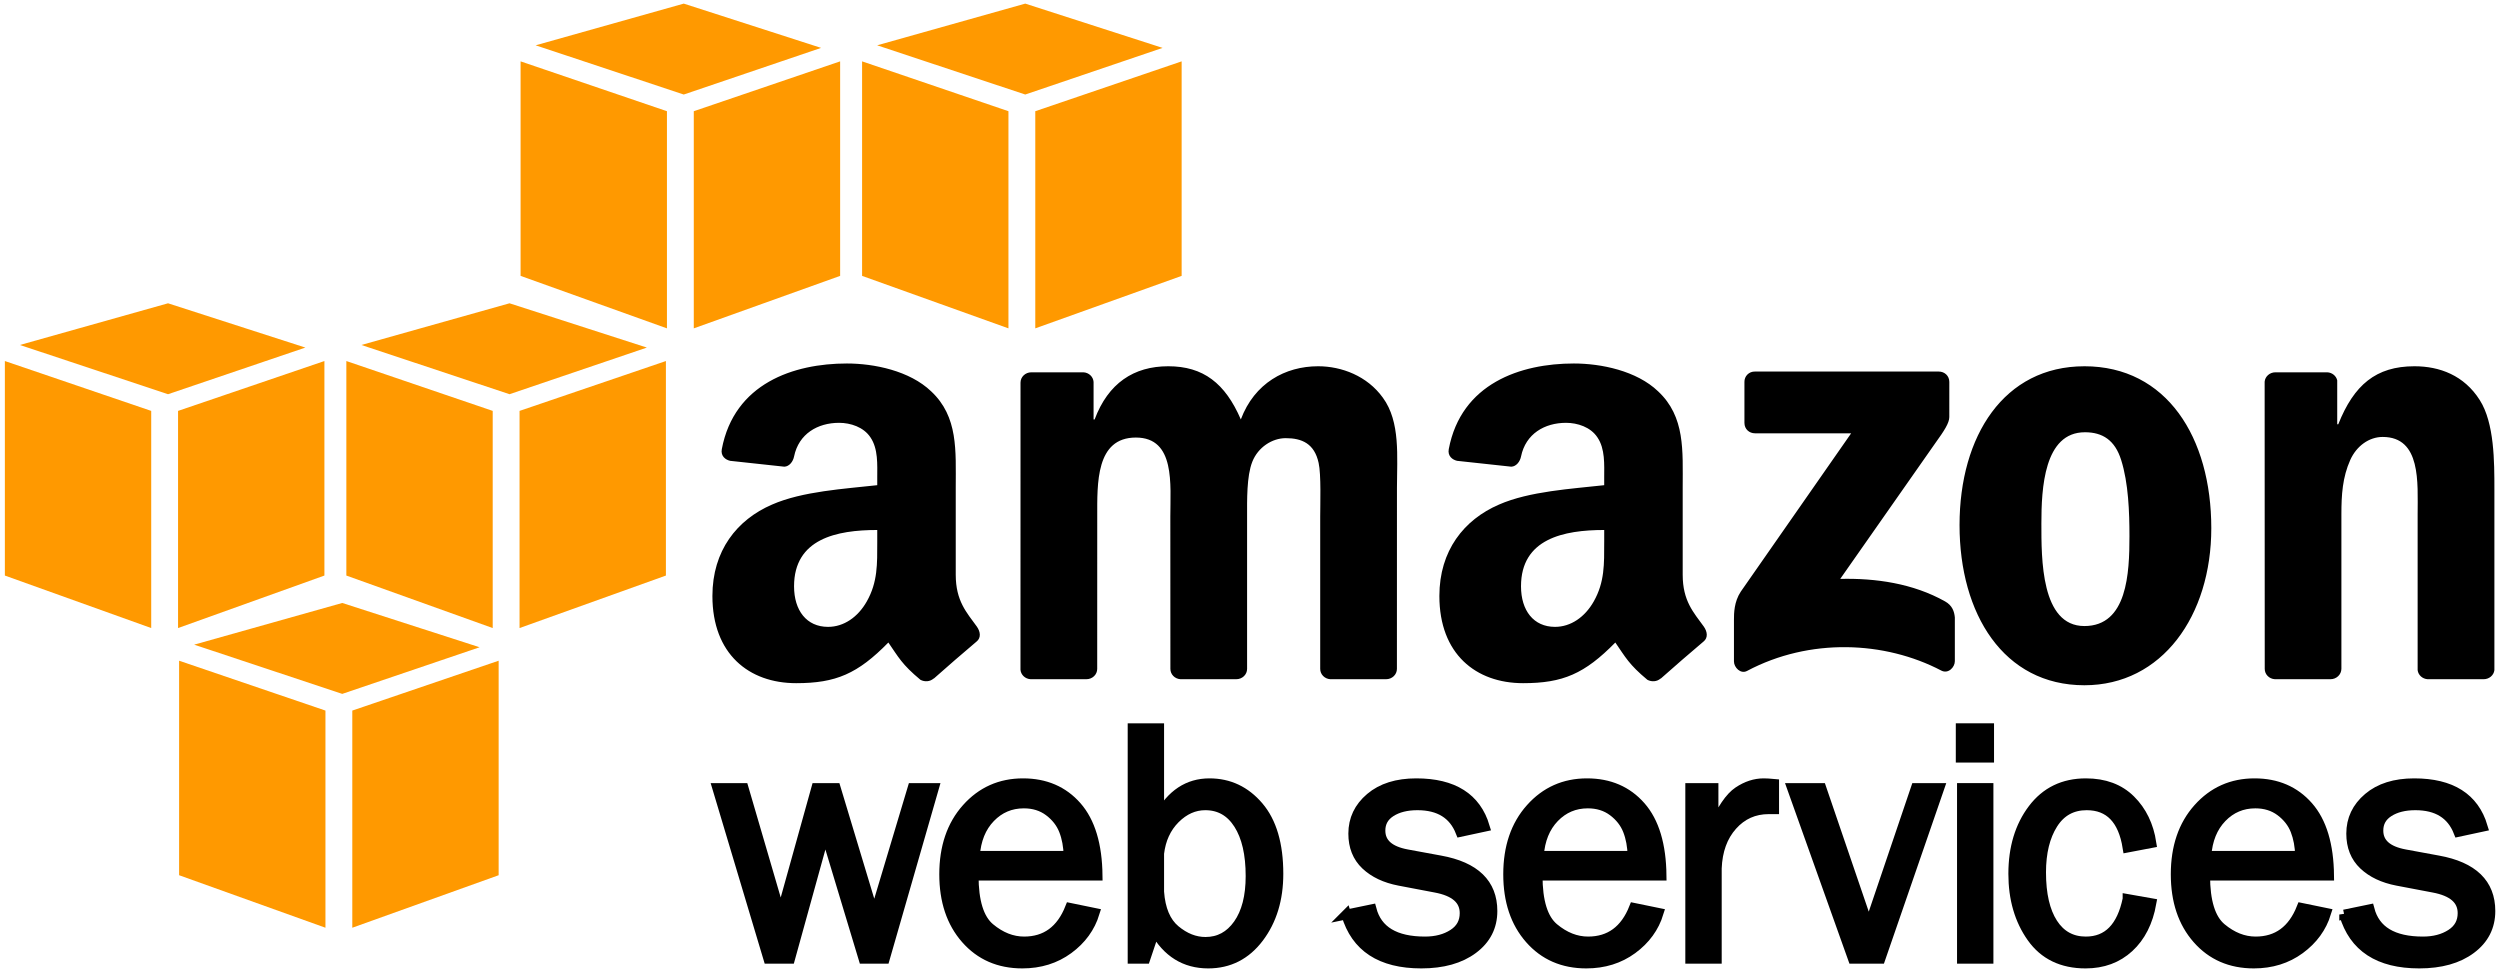
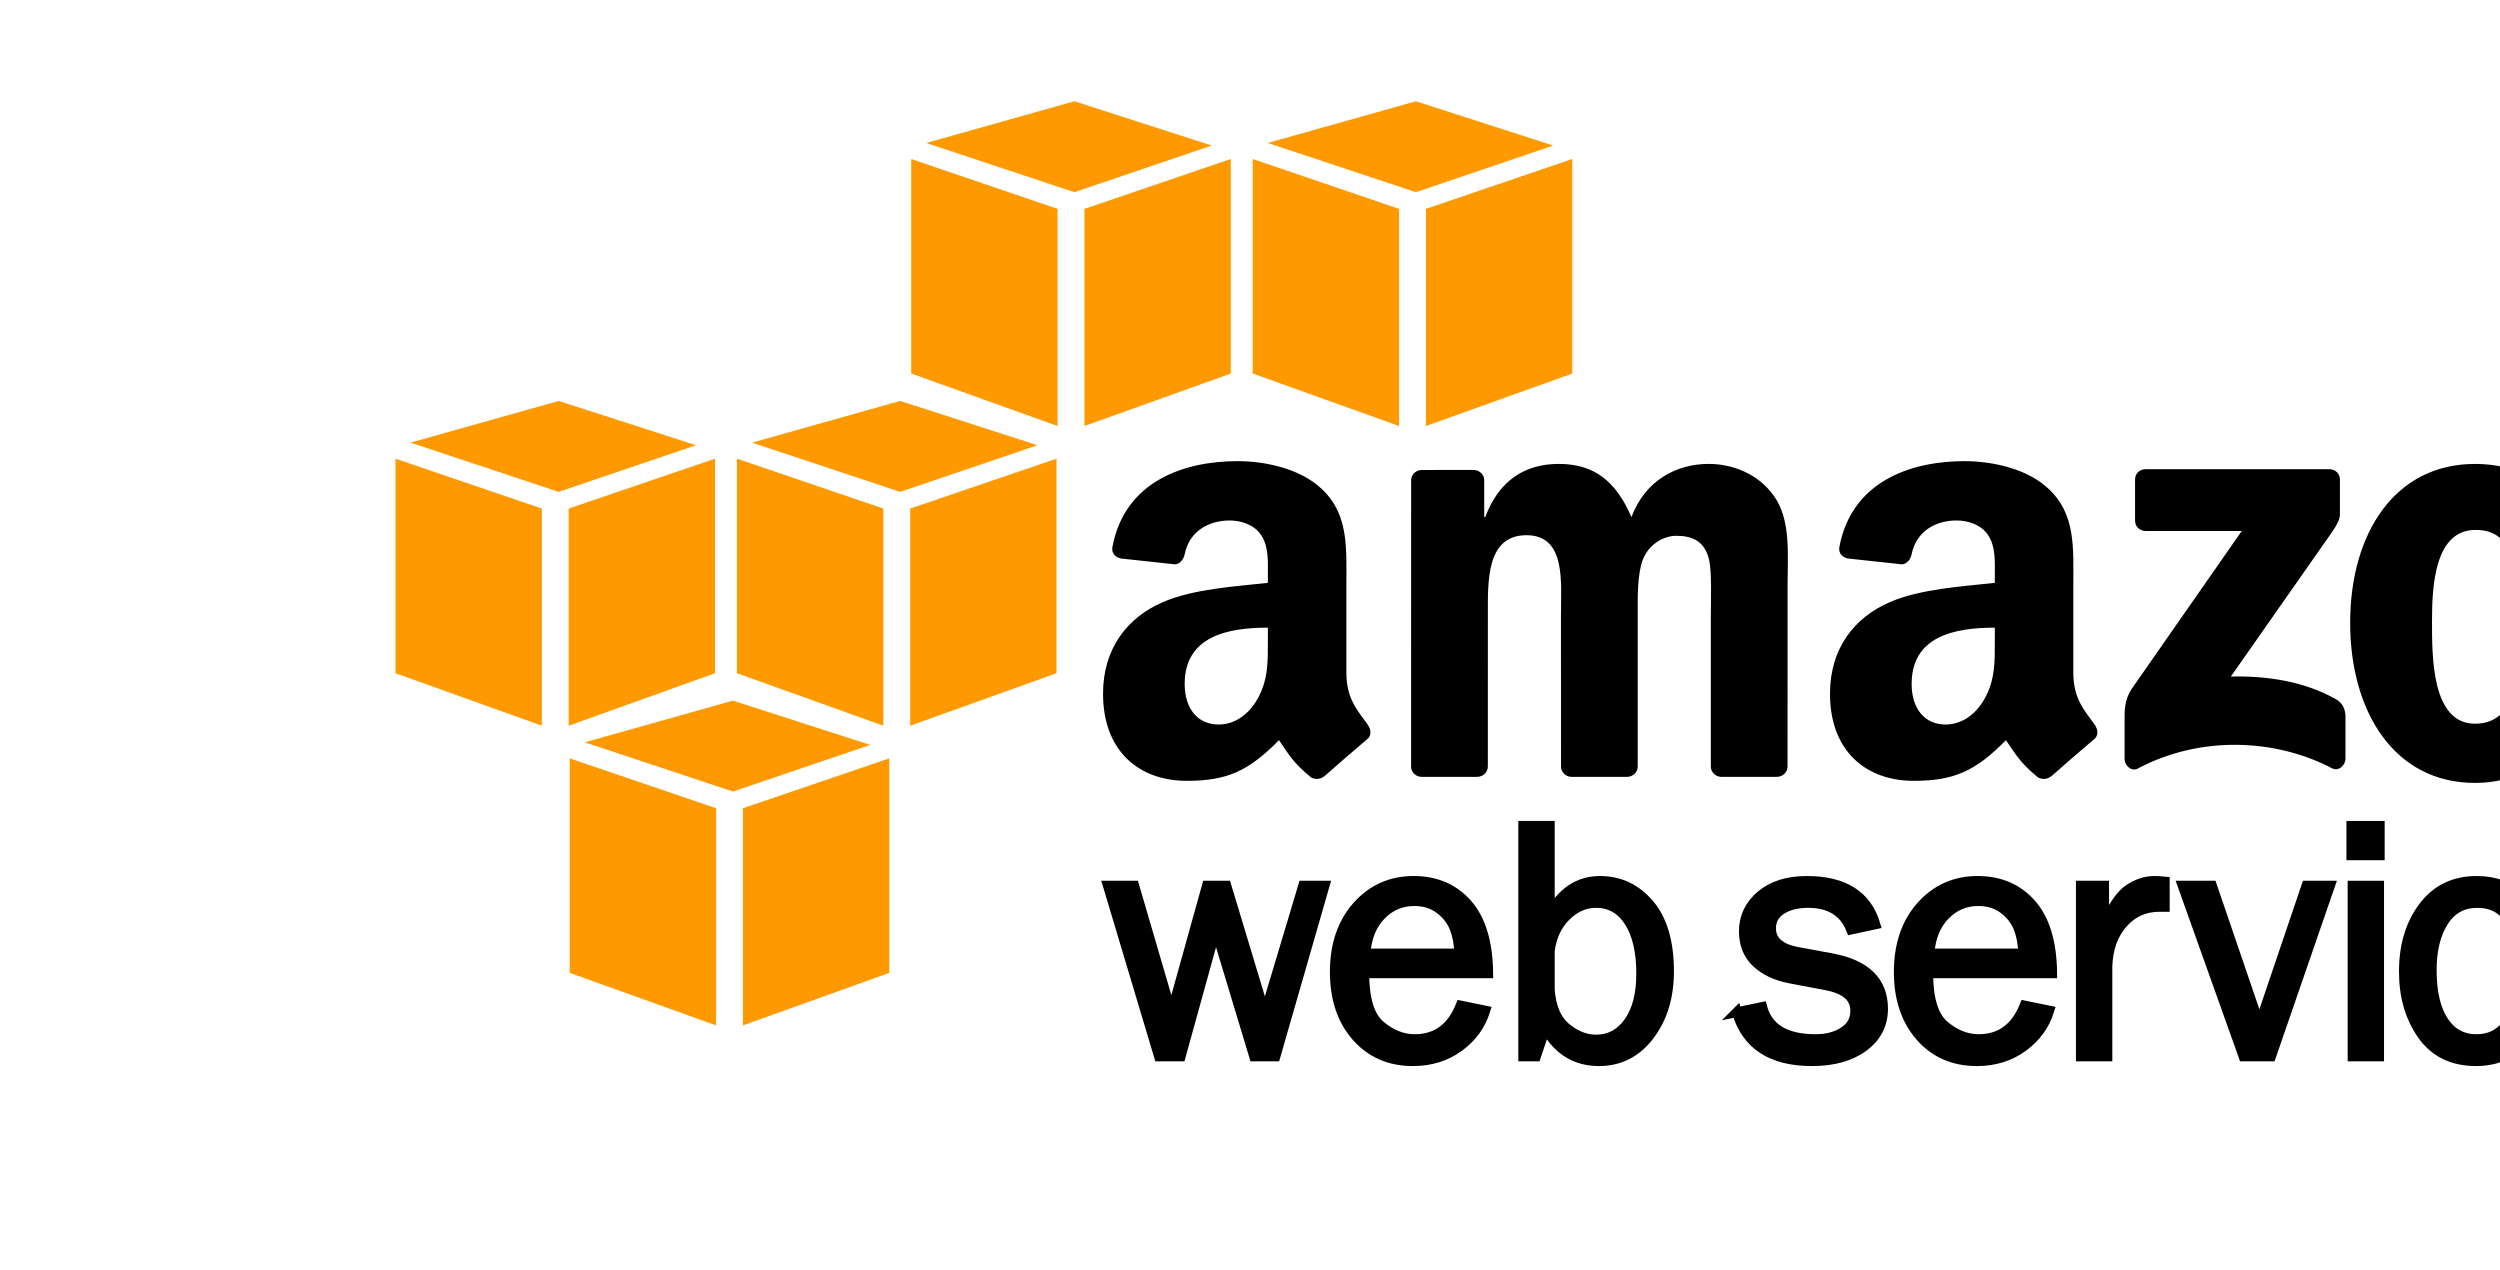
- <svg xmlns="http://www.w3.org/2000/svg" width="2500" height="977" viewBox="0 0 256 100" preserveAspectRatio="xMinYMin meet">
+ <svg xmlns="http://www.w3.org/2000/svg" viewBox="-40 -10 256 130" preserveAspectRatio="xMinYMin meet">
  <g fill-rule="evenodd">
    <path d="M33.326 95L18.34 89.622V67.657l14.986 5.106V95M36.075 95l14.986-5.377V67.657l-14.986 5.106V95M19.88 66.014l15.167-4.27 14.064 4.535-14.064 4.775-15.167-5.04M15.484 64.313L.498 58.937V36.97l14.986 5.106v22.237M18.233 64.313l14.987-5.376V36.97l-14.987 5.106v22.237M2.038 35.326l15.168-4.269 14.064 4.535-14.064 4.775-15.168-5.04M50.453 64.313l-14.987-5.376V36.97l14.987 5.106v22.237M53.202 64.313l14.987-5.376V36.97l-14.987 5.106v22.237M37.008 35.326l15.167-4.269 14.063 4.535-14.063 4.775-15.167-5.04M68.295 33.624L53.308 28.25V6.283l14.987 5.105v22.236M71.044 33.624L86.03 28.25V6.283l-14.987 5.105v22.236M54.849 4.64L70.017.37 84.08 4.904 70.017 9.68 54.849 4.64M103.265 33.624L88.278 28.25V6.283l14.987 5.105v22.236M106.013 33.624L121 28.25V6.283l-14.987 5.105v22.236M89.818 4.64L104.986.37l14.063 4.534-14.063 4.775-15.168-5.04" fill="#F90" />
    <path d="M95.641 80.69l-5.034 17.489H88.42l-3.92-12.99-3.593 12.99h-2.23L73.442 80.69h2.705l3.811 13.033 3.628-13.033h1.996l3.944 13.075 3.917-13.075h2.197z" />
    <path d="M95.641 80.69l-5.034 17.489H88.42l-3.92-12.99-3.593 12.99h-2.23L73.442 80.69h2.705l3.811 13.033 3.628-13.033h1.996l3.944 13.075 3.917-13.075h2.197z" stroke="#000" />
    <path d="M109.567 92.962l2.534.52c-.461 1.495-1.36 2.734-2.695 3.713-1.338.98-2.91 1.47-4.72 1.47-2.385 0-4.315-.84-5.79-2.522-1.476-1.68-2.213-3.886-2.213-6.613 0-2.785.767-5.035 2.299-6.751 1.532-1.716 3.457-2.574 5.774-2.574 2.283 0 4.117.79 5.506 2.37 1.388 1.58 2.1 3.944 2.135 7.092H99.704c0 2.645.552 4.428 1.658 5.353 1.105.923 2.274 1.385 3.506 1.385 2.223 0 3.79-1.148 4.699-3.443zm-.148-5.322c-.023-.98-.184-1.852-.484-2.614-.3-.761-.806-1.41-1.52-1.947-.714-.536-1.573-.804-2.575-.804-1.347 0-2.49.484-3.429 1.454-.939.97-1.465 2.272-1.58 3.91h9.588z" />
    <path d="M109.567 92.962l2.534.52c-.461 1.495-1.36 2.734-2.695 3.713-1.338.98-2.91 1.47-4.72 1.47-2.385 0-4.315-.84-5.79-2.522-1.476-1.68-2.213-3.886-2.213-6.613 0-2.785.767-5.035 2.299-6.751 1.532-1.716 3.457-2.574 5.774-2.574 2.283 0 4.117.79 5.506 2.37 1.388 1.58 2.1 3.944 2.135 7.092H99.704c0 2.645.552 4.428 1.658 5.353 1.105.923 2.274 1.385 3.506 1.385 2.223 0 3.79-1.148 4.699-3.443zm-.148-5.322c-.023-.98-.184-1.852-.484-2.614-.3-.761-.806-1.41-1.52-1.947-.714-.536-1.573-.804-2.575-.804-1.347 0-2.49.484-3.429 1.454-.939.97-1.465 2.272-1.58 3.91h9.588z" stroke="#000" />
    <path d="M117.286 98.179h-1.31V74.566h2.725v9.04c1.244-2.268 2.959-3.401 5.146-3.401 2.002 0 3.68.791 5.033 2.375 1.353 1.583 2.03 3.882 2.03 6.898 0 2.6-.666 4.78-1.996 6.543-1.332 1.763-3.063 2.644-5.195 2.644-2.374 0-4.194-1.127-5.461-3.38l-.972 2.894zm1.415-6.857c.127 1.796.678 3.098 1.652 3.91.974.81 2.004 1.216 3.087 1.216 1.384 0 2.5-.601 3.347-1.803.848-1.201 1.27-2.847 1.27-4.938 0-2.251-.408-4.022-1.227-5.31-.819-1.288-1.955-1.933-3.407-1.933-1.141 0-2.17.46-3.087 1.375-.917.918-1.462 2.103-1.635 3.556v3.927z" />
    <path d="M117.286 98.179h-1.31V74.566h2.725v9.04c1.244-2.268 2.959-3.401 5.146-3.401 2.002 0 3.68.791 5.033 2.375 1.353 1.583 2.03 3.882 2.03 6.898 0 2.6-.666 4.78-1.996 6.543-1.332 1.763-3.063 2.644-5.195 2.644-2.374 0-4.194-1.127-5.461-3.38l-.972 2.894zm1.415-6.857c.127 1.796.678 3.098 1.652 3.91.974.81 2.004 1.216 3.087 1.216 1.384 0 2.5-.601 3.347-1.803.848-1.201 1.27-2.847 1.27-4.938 0-2.251-.408-4.022-1.227-5.31-.819-1.288-1.955-1.933-3.407-1.933-1.141 0-2.17.46-3.087 1.375-.917.918-1.462 2.103-1.635 3.556v3.927z" stroke="#000" />
    <path d="M137.853 93.647l2.597-.537c.578 2.197 2.403 3.295 5.474 3.295 1.13 0 2.09-.253 2.874-.76.786-.506 1.178-1.22 1.178-2.141 0-1.37-.999-2.239-2.998-2.607l-3.683-.701c-1.443-.277-2.59-.82-3.444-1.628-.853-.808-1.28-1.876-1.28-3.204 0-1.465.582-2.692 1.747-3.679 1.164-.987 2.733-1.48 4.705-1.48 3.794 0 6.136 1.483 7.023 4.448l-2.492.536c-.715-1.816-2.184-2.725-4.408-2.725-1.107 0-2.015.228-2.724.681-.708.454-1.063 1.088-1.063 1.904 0 1.285.906 2.094 2.717 2.428l3.405.627c3.565.646 5.346 2.376 5.346 5.185 0 1.606-.663 2.905-1.99 3.892-1.327.99-3.093 1.484-5.298 1.484-4.143 0-6.706-1.673-7.686-5.018z" />
    <path d="M137.853 93.647l2.597-.537c.578 2.197 2.403 3.295 5.474 3.295 1.13 0 2.09-.253 2.874-.76.786-.506 1.178-1.22 1.178-2.141 0-1.37-.999-2.239-2.998-2.607l-3.683-.701c-1.443-.277-2.59-.82-3.444-1.628-.853-.808-1.28-1.876-1.28-3.204 0-1.465.582-2.692 1.747-3.679 1.164-.987 2.733-1.48 4.705-1.48 3.794 0 6.136 1.483 7.023 4.448l-2.492.536c-.715-1.816-2.184-2.725-4.408-2.725-1.107 0-2.015.228-2.724.681-.708.454-1.063 1.088-1.063 1.904 0 1.285.906 2.094 2.717 2.428l3.405.627c3.565.646 5.346 2.376 5.346 5.185 0 1.606-.663 2.905-1.99 3.892-1.327.99-3.093 1.484-5.298 1.484-4.143 0-6.706-1.673-7.686-5.018z" stroke="#000" />
    <path d="M167.317 92.962l2.534.52c-.46 1.495-1.359 2.734-2.696 3.713-1.336.98-2.91 1.47-4.718 1.47-2.386 0-4.317-.84-5.791-2.522-1.476-1.68-2.212-3.886-2.212-6.613 0-2.785.765-5.035 2.3-6.751 1.532-1.716 3.456-2.574 5.773-2.574 2.281 0 4.117.79 5.506 2.37 1.389 1.58 2.1 3.944 2.134 7.092h-12.693c0 2.645.553 4.428 1.658 5.353 1.106.923 2.275 1.385 3.507 1.385 2.222 0 3.789-1.148 4.698-3.443zm-.148-5.322c-.022-.98-.184-1.852-.483-2.614-.3-.761-.806-1.41-1.52-1.947-.714-.536-1.574-.804-2.575-.804-1.347 0-2.49.484-3.43 1.454-.938.97-1.466 2.272-1.58 3.91h9.588z" />
    <path d="M167.317 92.962l2.534.52c-.46 1.495-1.359 2.734-2.696 3.713-1.336.98-2.91 1.47-4.718 1.47-2.386 0-4.317-.84-5.791-2.522-1.476-1.68-2.212-3.886-2.212-6.613 0-2.785.765-5.035 2.3-6.751 1.532-1.716 3.456-2.574 5.773-2.574 2.281 0 4.117.79 5.506 2.37 1.389 1.58 2.1 3.944 2.134 7.092h-12.693c0 2.645.553 4.428 1.658 5.353 1.106.923 2.275 1.385 3.507 1.385 2.222 0 3.789-1.148 4.698-3.443zm-.148-5.322c-.022-.98-.184-1.852-.483-2.614-.3-.761-.806-1.41-1.52-1.947-.714-.536-1.574-.804-2.575-.804-1.347 0-2.49.484-3.43 1.454-.938.97-1.466 2.272-1.58 3.91h9.588z" stroke="#000" />
    <path d="M175.802 98.179h-2.725V80.69h2.388v4.077c.841-1.91 1.686-3.147 2.533-3.712.847-.567 1.715-.85 2.604-.85.276 0 .634.021 1.072.063v2.598h-.552c-1.498 0-2.741.557-3.73 1.669-.991 1.112-1.52 2.573-1.59 4.385v9.259z" />
    <path d="M175.802 98.179h-2.725V80.69h2.388v4.077c.841-1.91 1.686-3.147 2.533-3.712.847-.567 1.715-.85 2.604-.85.276 0 .634.021 1.072.063v2.598h-.552c-1.498 0-2.741.557-3.73 1.669-.991 1.112-1.52 2.573-1.59 4.385v9.259z" stroke="#000" />
    <path d="M198.596 80.69l-6.038 17.489h-2.823l-6.24-17.489h3.014l4.854 14.215 4.817-14.215h2.416z" />
    <path d="M198.596 80.69l-6.038 17.489h-2.823l-6.24-17.489h3.014l4.854 14.215 4.817-14.215h2.416z" stroke="#000" />
    <path d="M200.774 74.566h2.915v3.02h-2.915v-3.02zm.127 6.124h2.724v17.489h-2.724V80.69z" />
    <path d="M200.774 74.566h2.915v3.02h-2.915v-3.02zm.127 6.124h2.724v17.489h-2.724V80.69z" stroke="#000" />
    <path d="M217.86 92.054l2.449.432c-.346 1.933-1.113 3.446-2.301 4.539-1.188 1.093-2.67 1.64-4.446 1.64-2.41 0-4.248-.89-5.51-2.67-1.262-1.779-1.895-3.951-1.895-6.517 0-2.658.667-4.867 1.999-6.63 1.331-1.762 3.145-2.643 5.44-2.643 1.904 0 3.429.569 4.576 1.709 1.149 1.138 1.86 2.61 2.137 4.413l-2.45.467c-.461-2.885-1.855-4.33-4.183-4.33-1.498 0-2.65.637-3.456 1.911-.807 1.275-1.21 2.927-1.21 4.956 0 2.238.4 3.975 1.2 5.215.802 1.239 1.928 1.859 3.38 1.859 2.246 0 3.67-1.45 4.27-4.35z" />
    <path d="M217.86 92.054l2.449.432c-.346 1.933-1.113 3.446-2.301 4.539-1.188 1.093-2.67 1.64-4.446 1.64-2.41 0-4.248-.89-5.51-2.67-1.262-1.779-1.895-3.951-1.895-6.517 0-2.658.667-4.867 1.999-6.63 1.331-1.762 3.145-2.643 5.44-2.643 1.904 0 3.429.569 4.576 1.709 1.149 1.138 1.86 2.61 2.137 4.413l-2.45.467c-.461-2.885-1.855-4.33-4.183-4.33-1.498 0-2.65.637-3.456 1.911-.807 1.275-1.21 2.927-1.21 4.956 0 2.238.4 3.975 1.2 5.215.802 1.239 1.928 1.859 3.38 1.859 2.246 0 3.67-1.45 4.27-4.35z" stroke="#000" />
    <path d="M235.674 92.962l2.534.52c-.46 1.495-1.36 2.734-2.696 3.713-1.336.98-2.91 1.47-4.719 1.47-2.386 0-4.316-.84-5.791-2.522-1.475-1.68-2.212-3.886-2.212-6.613 0-2.785.766-5.035 2.3-6.751 1.532-1.716 3.457-2.574 5.774-2.574 2.28 0 4.117.79 5.505 2.37 1.39 1.58 2.1 3.944 2.135 7.092H225.81c0 2.645.553 4.428 1.658 5.353 1.107.923 2.274 1.385 3.508 1.385 2.221 0 3.788-1.148 4.698-3.443zm-.148-5.322c-.023-.98-.185-1.852-.484-2.614-.3-.761-.806-1.41-1.52-1.947-.714-.536-1.573-.804-2.575-.804-1.348 0-2.491.484-3.43 1.454-.938.97-1.466 2.272-1.58 3.91h9.589z" />
    <path d="M235.674 92.962l2.534.52c-.46 1.495-1.36 2.734-2.696 3.713-1.336.98-2.91 1.47-4.719 1.47-2.386 0-4.316-.84-5.791-2.522-1.475-1.68-2.212-3.886-2.212-6.613 0-2.785.766-5.035 2.3-6.751 1.532-1.716 3.457-2.574 5.774-2.574 2.28 0 4.117.79 5.505 2.37 1.39 1.58 2.1 3.944 2.135 7.092H225.81c0 2.645.553 4.428 1.658 5.353 1.107.923 2.274 1.385 3.508 1.385 2.221 0 3.788-1.148 4.698-3.443zm-.148-5.322c-.023-.98-.185-1.852-.484-2.614-.3-.761-.806-1.41-1.52-1.947-.714-.536-1.573-.804-2.575-.804-1.348 0-2.491.484-3.43 1.454-.938.97-1.466 2.272-1.58 3.91h9.589z" stroke="#000" />
    <path d="M240.042 93.647l2.6-.537c.576 2.197 2.4 3.295 5.471 3.295 1.132 0 2.09-.253 2.875-.76.785-.506 1.178-1.22 1.178-2.141 0-1.37-.999-2.239-2.998-2.607l-3.683-.701c-1.443-.277-2.59-.82-3.444-1.628-.853-.808-1.28-1.876-1.28-3.204 0-1.465.581-2.692 1.747-3.679 1.164-.987 2.732-1.48 4.705-1.48 3.794 0 6.135 1.483 7.023 4.448l-2.492.536c-.715-1.816-2.184-2.725-4.408-2.725-1.107 0-2.015.228-2.723.681-.71.454-1.064 1.088-1.064 1.904 0 1.285.906 2.094 2.718 2.428l3.404.627c3.564.646 5.347 2.376 5.347 5.185 0 1.606-.663 2.905-1.991 3.892-1.327.99-3.094 1.484-5.298 1.484-4.143 0-6.706-1.673-7.687-5.018z" />
    <path d="M240.042 93.647l2.6-.537c.576 2.197 2.4 3.295 5.471 3.295 1.132 0 2.09-.253 2.875-.76.785-.506 1.178-1.22 1.178-2.141 0-1.37-.999-2.239-2.998-2.607l-3.683-.701c-1.443-.277-2.59-.82-3.444-1.628-.853-.808-1.28-1.876-1.28-3.204 0-1.465.581-2.692 1.747-3.679 1.164-.987 2.732-1.48 4.705-1.48 3.794 0 6.135 1.483 7.023 4.448l-2.492.536c-.715-1.816-2.184-2.725-4.408-2.725-1.107 0-2.015.228-2.723.681-.71.454-1.064 1.088-1.064 1.904 0 1.285.906 2.094 2.718 2.428l3.404.627c3.564.646 5.347 2.376 5.347 5.185 0 1.606-.663 2.905-1.991 3.892-1.327.99-3.094 1.484-5.298 1.484-4.143 0-6.706-1.673-7.687-5.018z" stroke="#000" />
    <path d="M178.63 43.313v-4.2a1.038 1.038 0 0 1 1.065-1.065l18.828-.002c.603 0 1.086.438 1.087 1.06l-.001 3.604c-.005.604-.514 1.393-1.418 2.644l-9.752 13.925c3.62-.085 7.45.457 10.739 2.306.742.416.94 1.034.998 1.64v4.482c0 .618-.675 1.332-1.386.96-5.795-3.035-13.486-3.368-19.893.037-.655.35-1.34-.355-1.34-.973V63.47c0-.682.012-1.848.7-2.888l11.3-16.21-9.839-.001c-.601 0-1.083-.43-1.087-1.058M111.25 69.55h-5.729c-.545-.035-.98-.445-1.024-.967l.004-29.4c0-.587.495-1.058 1.105-1.058l5.334-.001c.559.028 1.007.45 1.042.987v3.839h.108c1.39-3.712 4.01-5.445 7.538-5.445 3.583 0 5.828 1.733 7.433 5.445 1.39-3.712 4.544-5.445 7.913-5.445 2.406 0 5.026.99 6.63 3.217 1.818 2.474 1.444 6.063 1.444 9.218l-.004 18.552c0 .588-.495 1.059-1.105 1.059h-5.721c-.575-.037-1.029-.493-1.029-1.056V52.909c0-1.237.106-4.33-.162-5.505-.428-1.98-1.71-2.537-3.368-2.537-1.39 0-2.834.928-3.422 2.413-.589 1.485-.535 3.959-.535 5.63v15.582c0 .588-.495 1.059-1.104 1.059h-5.722c-.575-.037-1.028-.493-1.028-1.056l-.006-15.586c0-3.278.535-8.104-3.528-8.104-4.118 0-3.957 4.702-3.957 8.104l-.003 15.583c0 .588-.494 1.059-1.104 1.059M213.441 37.505c8.434 0 12.996 7.3 12.996 16.58 0 8.97-5.039 16.085-12.996 16.085-8.275 0-12.784-7.3-12.784-16.394 0-9.157 4.563-16.27 12.784-16.27zm.053 6.758c-4.191 0-4.456 5.753-4.456 9.341 0 3.588-.053 10.503 4.403 10.503 4.403 0 4.615-5.43 4.615-9.203 0-2.475-.105-5.445-.848-7.795-.638-2.042-1.91-2.846-3.714-2.846zM238.643 69.55h-5.706c-.574-.036-1.028-.492-1.028-1.055l-.01-29.41c.049-.538.524-.96 1.101-.96l5.313-.001c.5.025.913.367 1.018.823v4.497h.108c1.604-4.021 3.849-5.939 7.806-5.939 2.566 0 5.08.928 6.684 3.465 1.497 2.35 1.497 6.31 1.497 9.156v18.498c-.064.522-.531.927-1.097.927h-5.743c-.53-.035-.958-.424-1.02-.927V52.662c0-3.217.375-7.919-3.582-7.919-1.392 0-2.674.928-3.315 2.351-.802 1.794-.91 3.588-.91 5.568v15.83c-.01.588-.505 1.059-1.116 1.059M164.27 55.511c0 2.233.054 4.092-1.07 6.076-.912 1.613-2.359 2.604-3.967 2.604-2.196 0-3.482-1.674-3.482-4.154 0-4.878 4.376-5.766 8.52-5.766v1.24zm5.776 13.966c-.38.34-.926.363-1.354.134-1.902-1.582-2.243-2.313-3.283-3.818-3.145 3.204-5.371 4.164-9.444 4.164-4.822 0-8.573-2.976-8.573-8.928 0-4.65 2.518-7.812 6.108-9.362 3.108-1.364 7.449-1.612 10.77-1.984v-.744c0-1.364.108-2.976-.696-4.154-.696-1.054-2.036-1.488-3.215-1.488-2.185 0-4.127 1.12-4.604 3.44-.099.516-.476 1.026-.995 1.052l-5.552-.6c-.469-.106-.99-.482-.855-1.197 1.276-6.736 7.359-8.771 12.81-8.771 2.786 0 6.43.744 8.627 2.852 2.786 2.604 2.518 6.076 2.518 9.858v8.924c0 2.684 1.116 3.862 2.163 5.309.365.52.448 1.14-.02 1.521-1.17.98-3.248 2.787-4.392 3.805l-.013-.013zM89.83 55.511c0 2.233.054 4.092-1.071 6.076-.911 1.613-2.358 2.604-3.966 2.604-2.197 0-3.482-1.674-3.482-4.154 0-4.878 4.376-5.766 8.519-5.766v1.24zm5.776 13.966c-.38.34-.927.363-1.354.134-1.903-1.582-2.244-2.313-3.284-3.818-3.144 3.204-5.371 4.164-9.443 4.164-4.823 0-8.574-2.976-8.574-8.928 0-4.65 2.518-7.812 6.109-9.362 3.108-1.364 7.449-1.612 10.77-1.984v-.744c0-1.364.107-2.976-.696-4.154-.697-1.054-2.037-1.488-3.215-1.488-2.185 0-4.128 1.12-4.605 3.44-.099.516-.475 1.026-.995 1.052l-5.551-.6c-.469-.106-.99-.482-.855-1.197 1.276-6.736 7.358-8.771 12.81-8.771 2.786 0 6.43.744 8.627 2.852 2.786 2.604 2.518 6.076 2.518 9.858v8.924c0 2.684 1.115 3.862 2.162 5.309.366.52.448 1.14-.018 1.521-1.17.98-3.25 2.787-4.393 3.805l-.013-.013z" />
  </g>
</svg>
